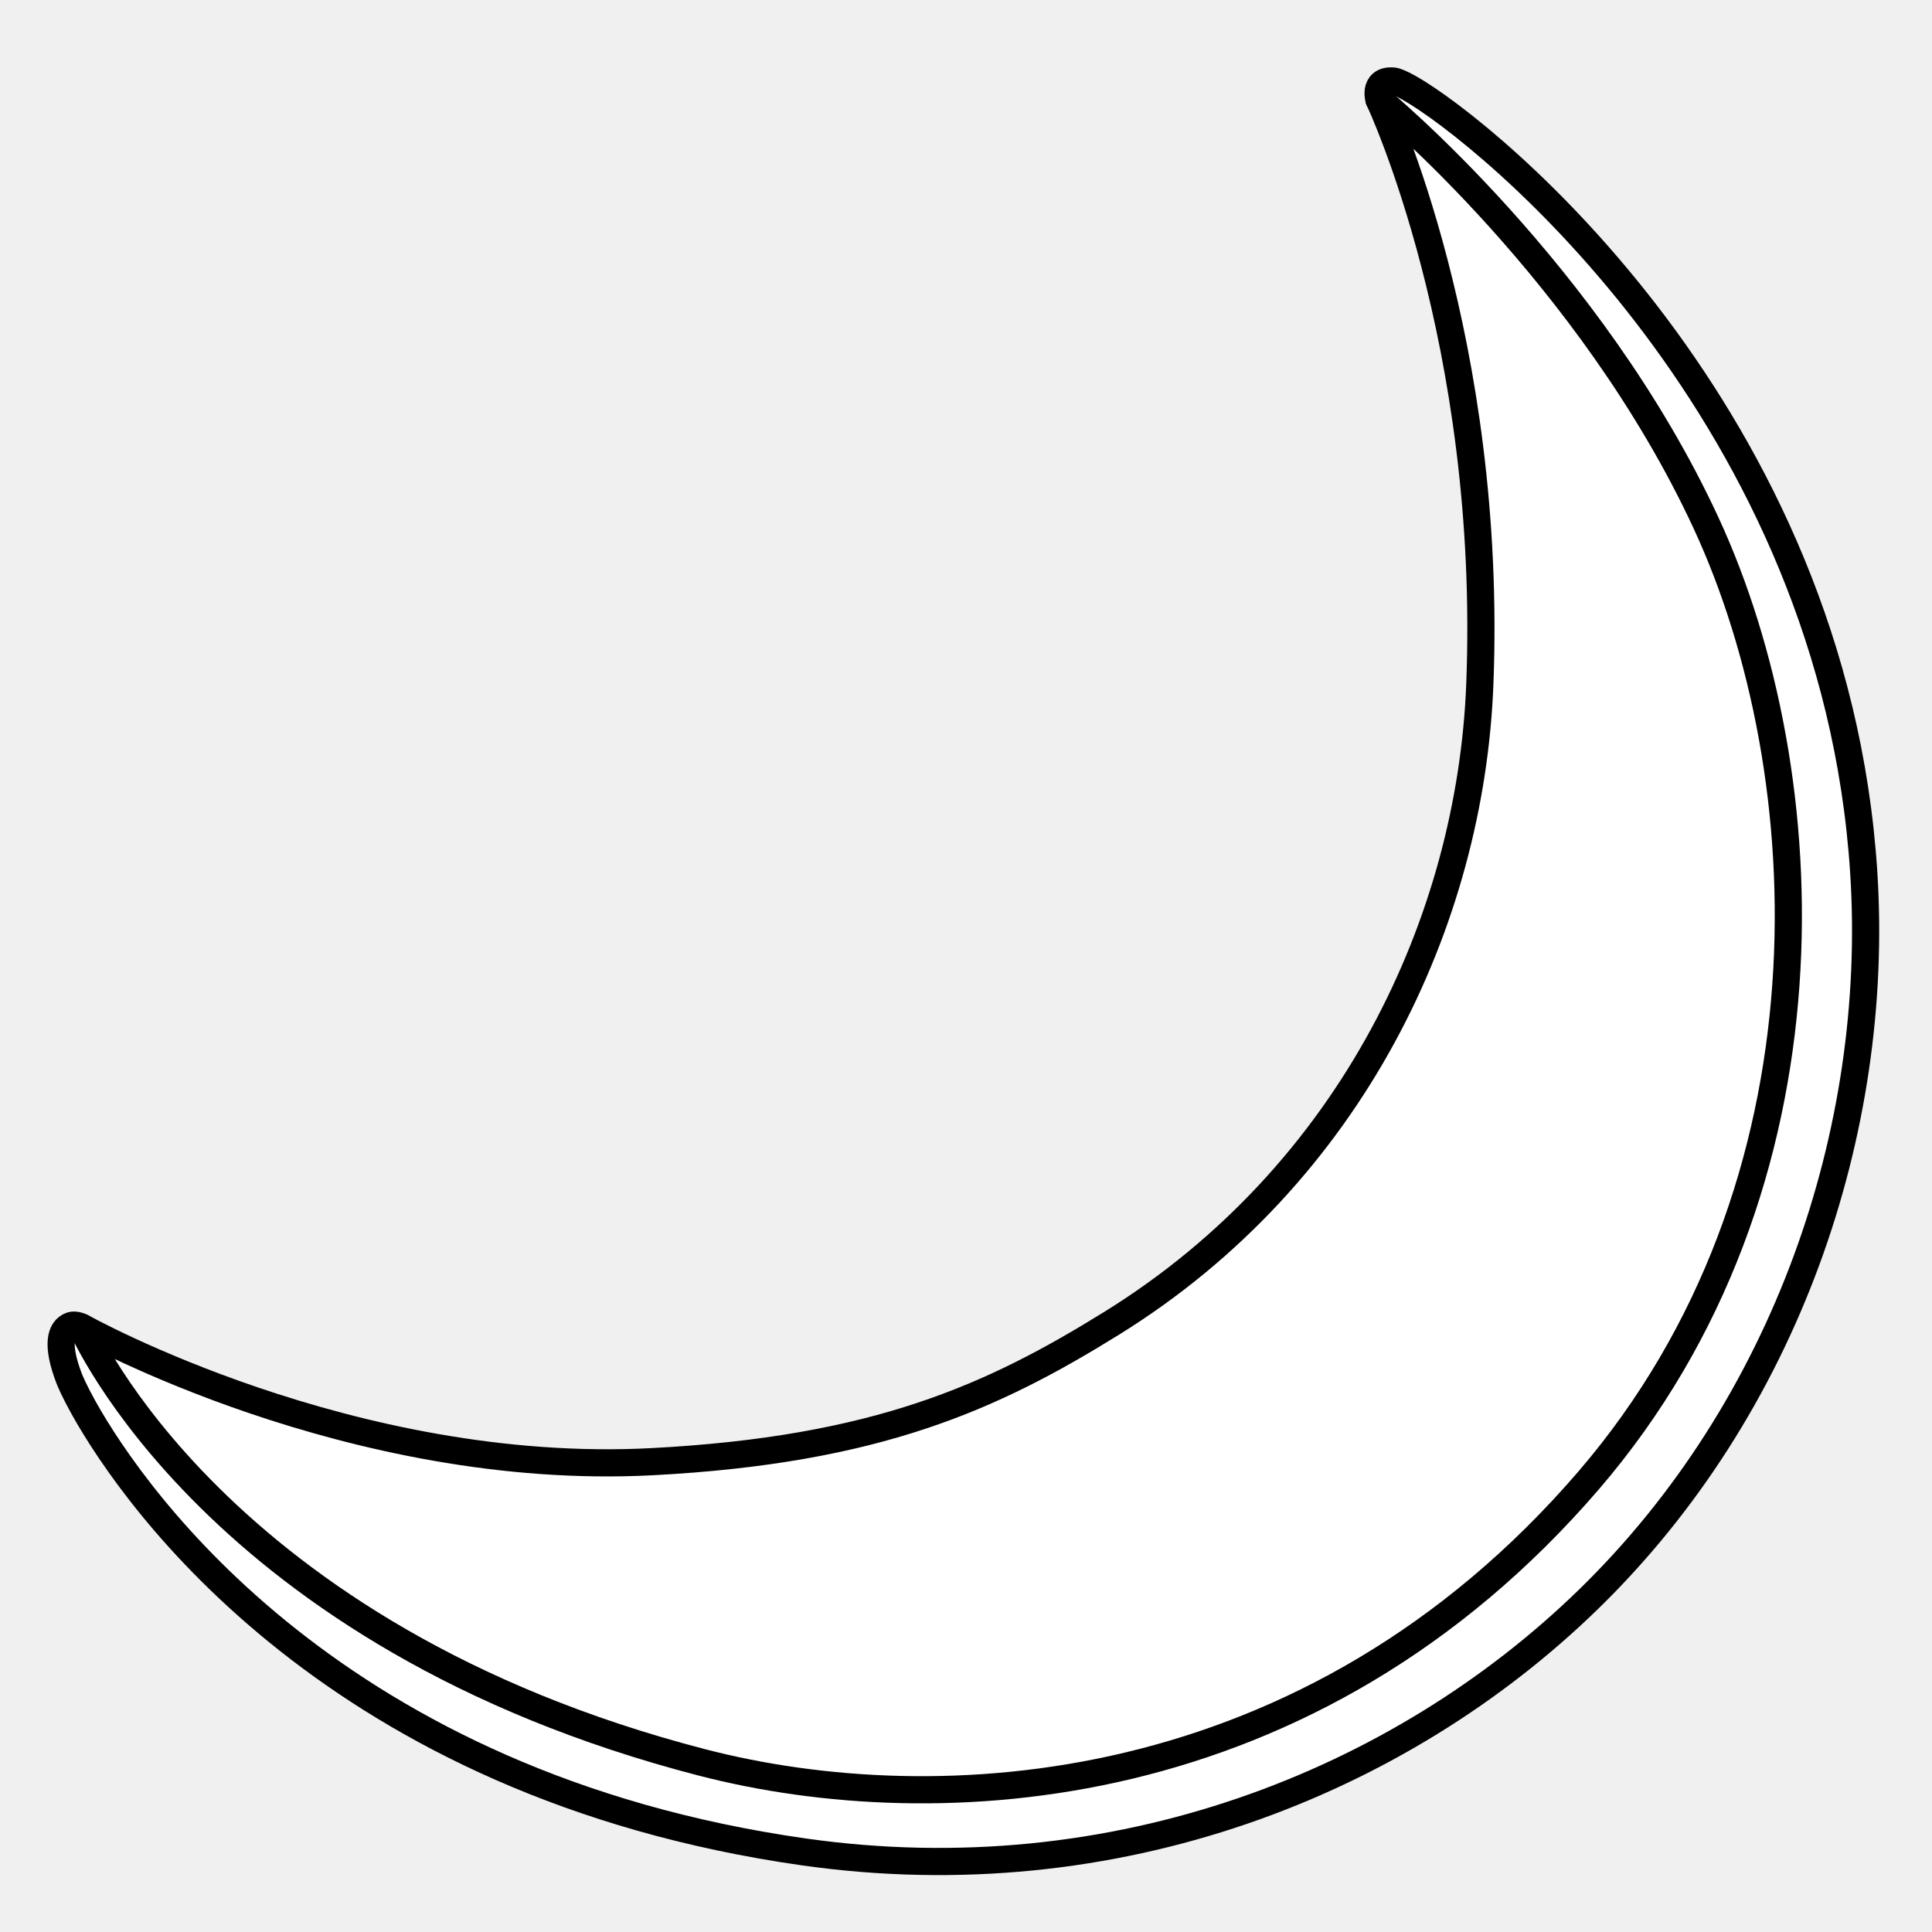
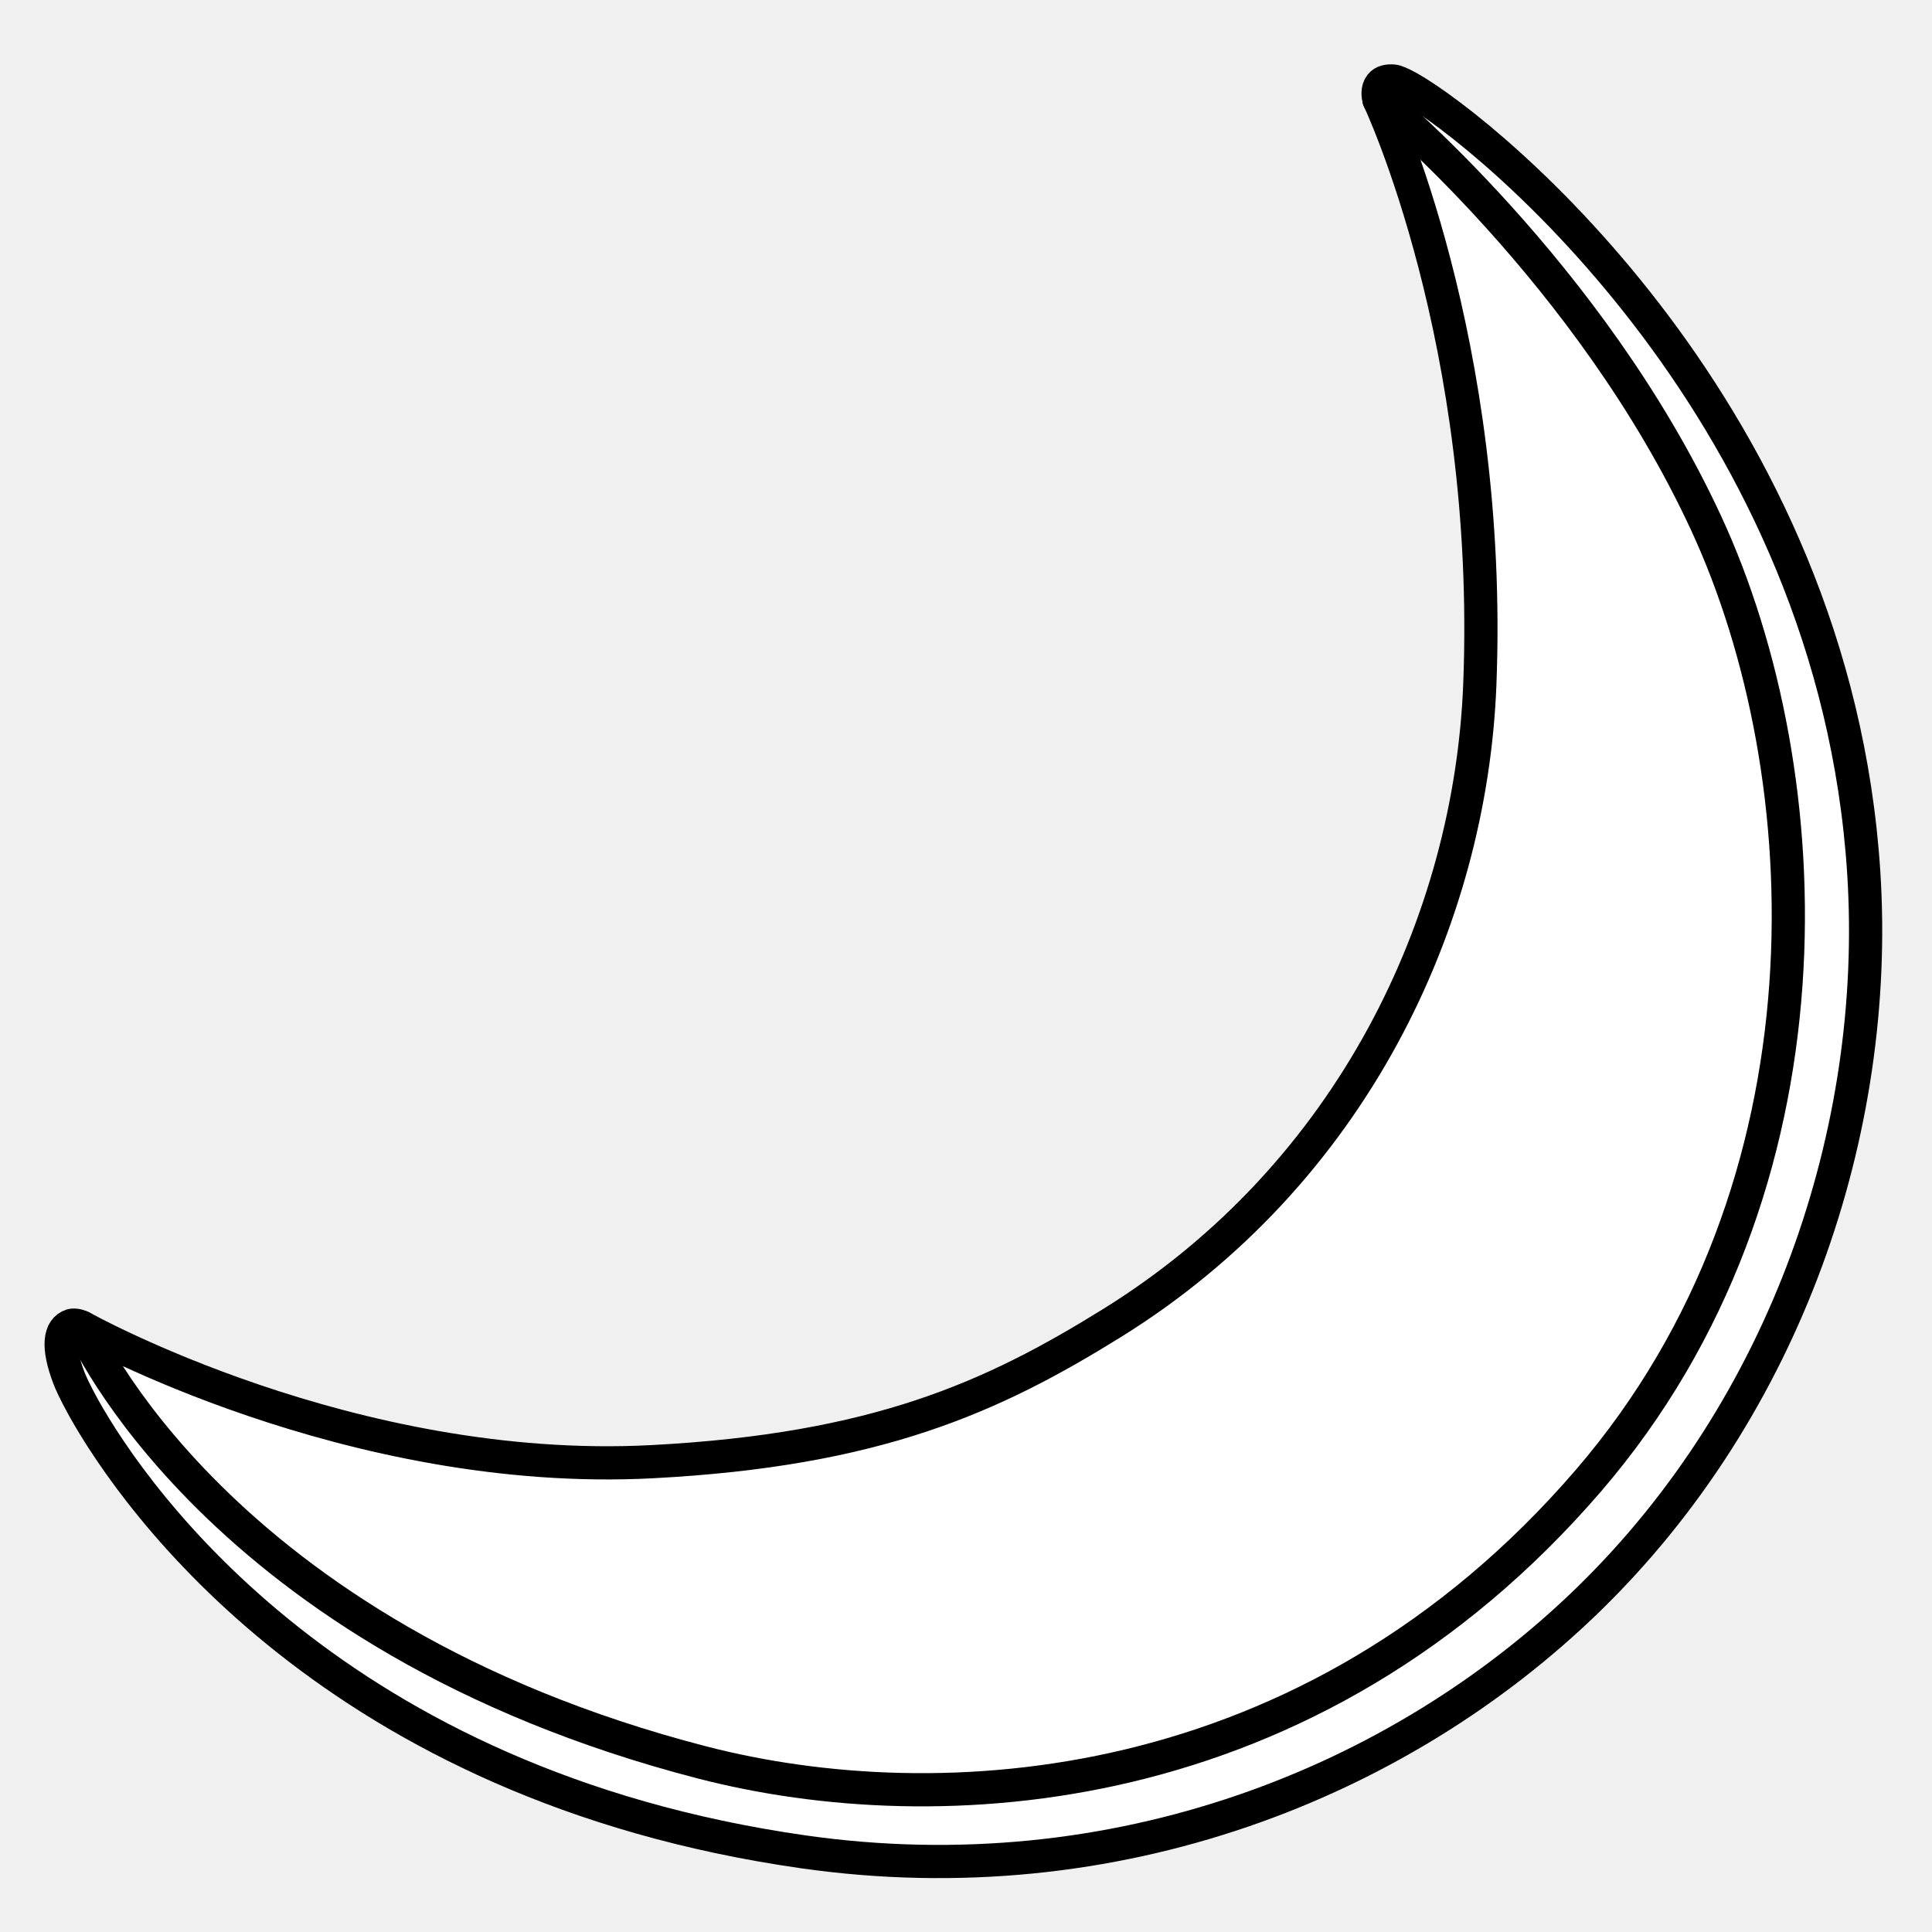
<svg xmlns="http://www.w3.org/2000/svg" version="1.1" id="Layer_2" x="0px" y="0px" viewBox="0 0 128 128" style="enable-background:new 0 0 128 128;" xml:space="preserve">
-   <path d="M99.32,28.84L93.51,9.5l-1.98-2.66c0,0-0.15-0.18-0.17-0.24c-0.06-0.25-0.13-0.66,0.11-0.97  c0.18-0.23,0.49-0.29,0.85-0.26c0.14,0.01,0.48,0.14,1.02,0.44c5.31,3,28.21,21.75,30.14,52.02c1.09,17.1-5.15,35.4-18.27,48.16  c-12.46,12.11-31.28,19.65-51.98,16.7C22.29,118.28,9.01,99.48,5.54,93.27c-0.61-1.1-0.91-1.8-0.97-1.97  c-0.82-2.15-0.6-3.24,0.17-3.49c0.2-0.06,0.65,0.02,0.9,0.3c1,1.12,2.82,1.85,2.82,1.85l12.88,10.43l63.89,4.84l22.65-49.38  L99.32,28.84z" fill="#ffffff" stroke="#000000" stroke-width="1.8" stroke-linecap="round" stroke-linejoin="round" />
-   <path d="M73.65,87.67c15.97-9.9,23.77-26.72,24.39-42.28c0.9-22.79-6.68-38.8-6.68-38.8  s14.01,11.5,21.68,28.08s9,43.87-7.78,63.4c-18.45,21.45-43.18,22.72-58.73,18.7C14.26,108.42,5.44,87.94,5.44,87.94  s17.78,9.95,37.77,8.9C58.09,96.06,65.75,92.57,73.65,87.67z" fill="#ffffff" stroke="#000000" stroke-width="1.8" stroke-linecap="round" stroke-linejoin="round" />
+   <path d="M99.32,28.84L93.51,9.5l-1.98-2.66c0,0-0.15-0.18-0.17-0.24c-0.06-0.25-0.13-0.66,0.11-0.97  c0.18-0.23,0.49-0.29,0.85-0.26c0.14,0.01,0.48,0.14,1.02,0.44c5.31,3,28.21,21.75,30.14,52.02c1.09,17.1-5.15,35.4-18.27,48.16  c-12.46,12.11-31.28,19.65-51.98,16.7C22.29,118.28,9.01,99.48,5.54,93.27c-0.61-1.1-0.91-1.8-0.97-1.97  c-0.82-2.15-0.6-3.24,0.17-3.49c0.2-0.06,0.65,0.02,0.9,0.3c1,1.12,2.82,1.85,2.82,1.85l12.88,10.43l63.89,4.84l22.65-49.38  L99.32,28.84z" fill="#ffffff" stroke="#000000" stroke-width="2.2" stroke-linecap="round" stroke-linejoin="round" />
+   <path d="M73.65,87.67c15.97-9.9,23.77-26.72,24.39-42.28c0.9-22.79-6.68-38.8-6.68-38.8  s14.01,11.5,21.68,28.08s9,43.87-7.78,63.4c-18.45,21.45-43.18,22.72-58.73,18.7C14.26,108.42,5.44,87.94,5.44,87.94  s17.78,9.95,37.77,8.9C58.09,96.06,65.75,92.57,73.65,87.67z" fill="#ffffff" stroke="#000000" stroke-width="2.2" stroke-linecap="round" stroke-linejoin="round" />
</svg>
